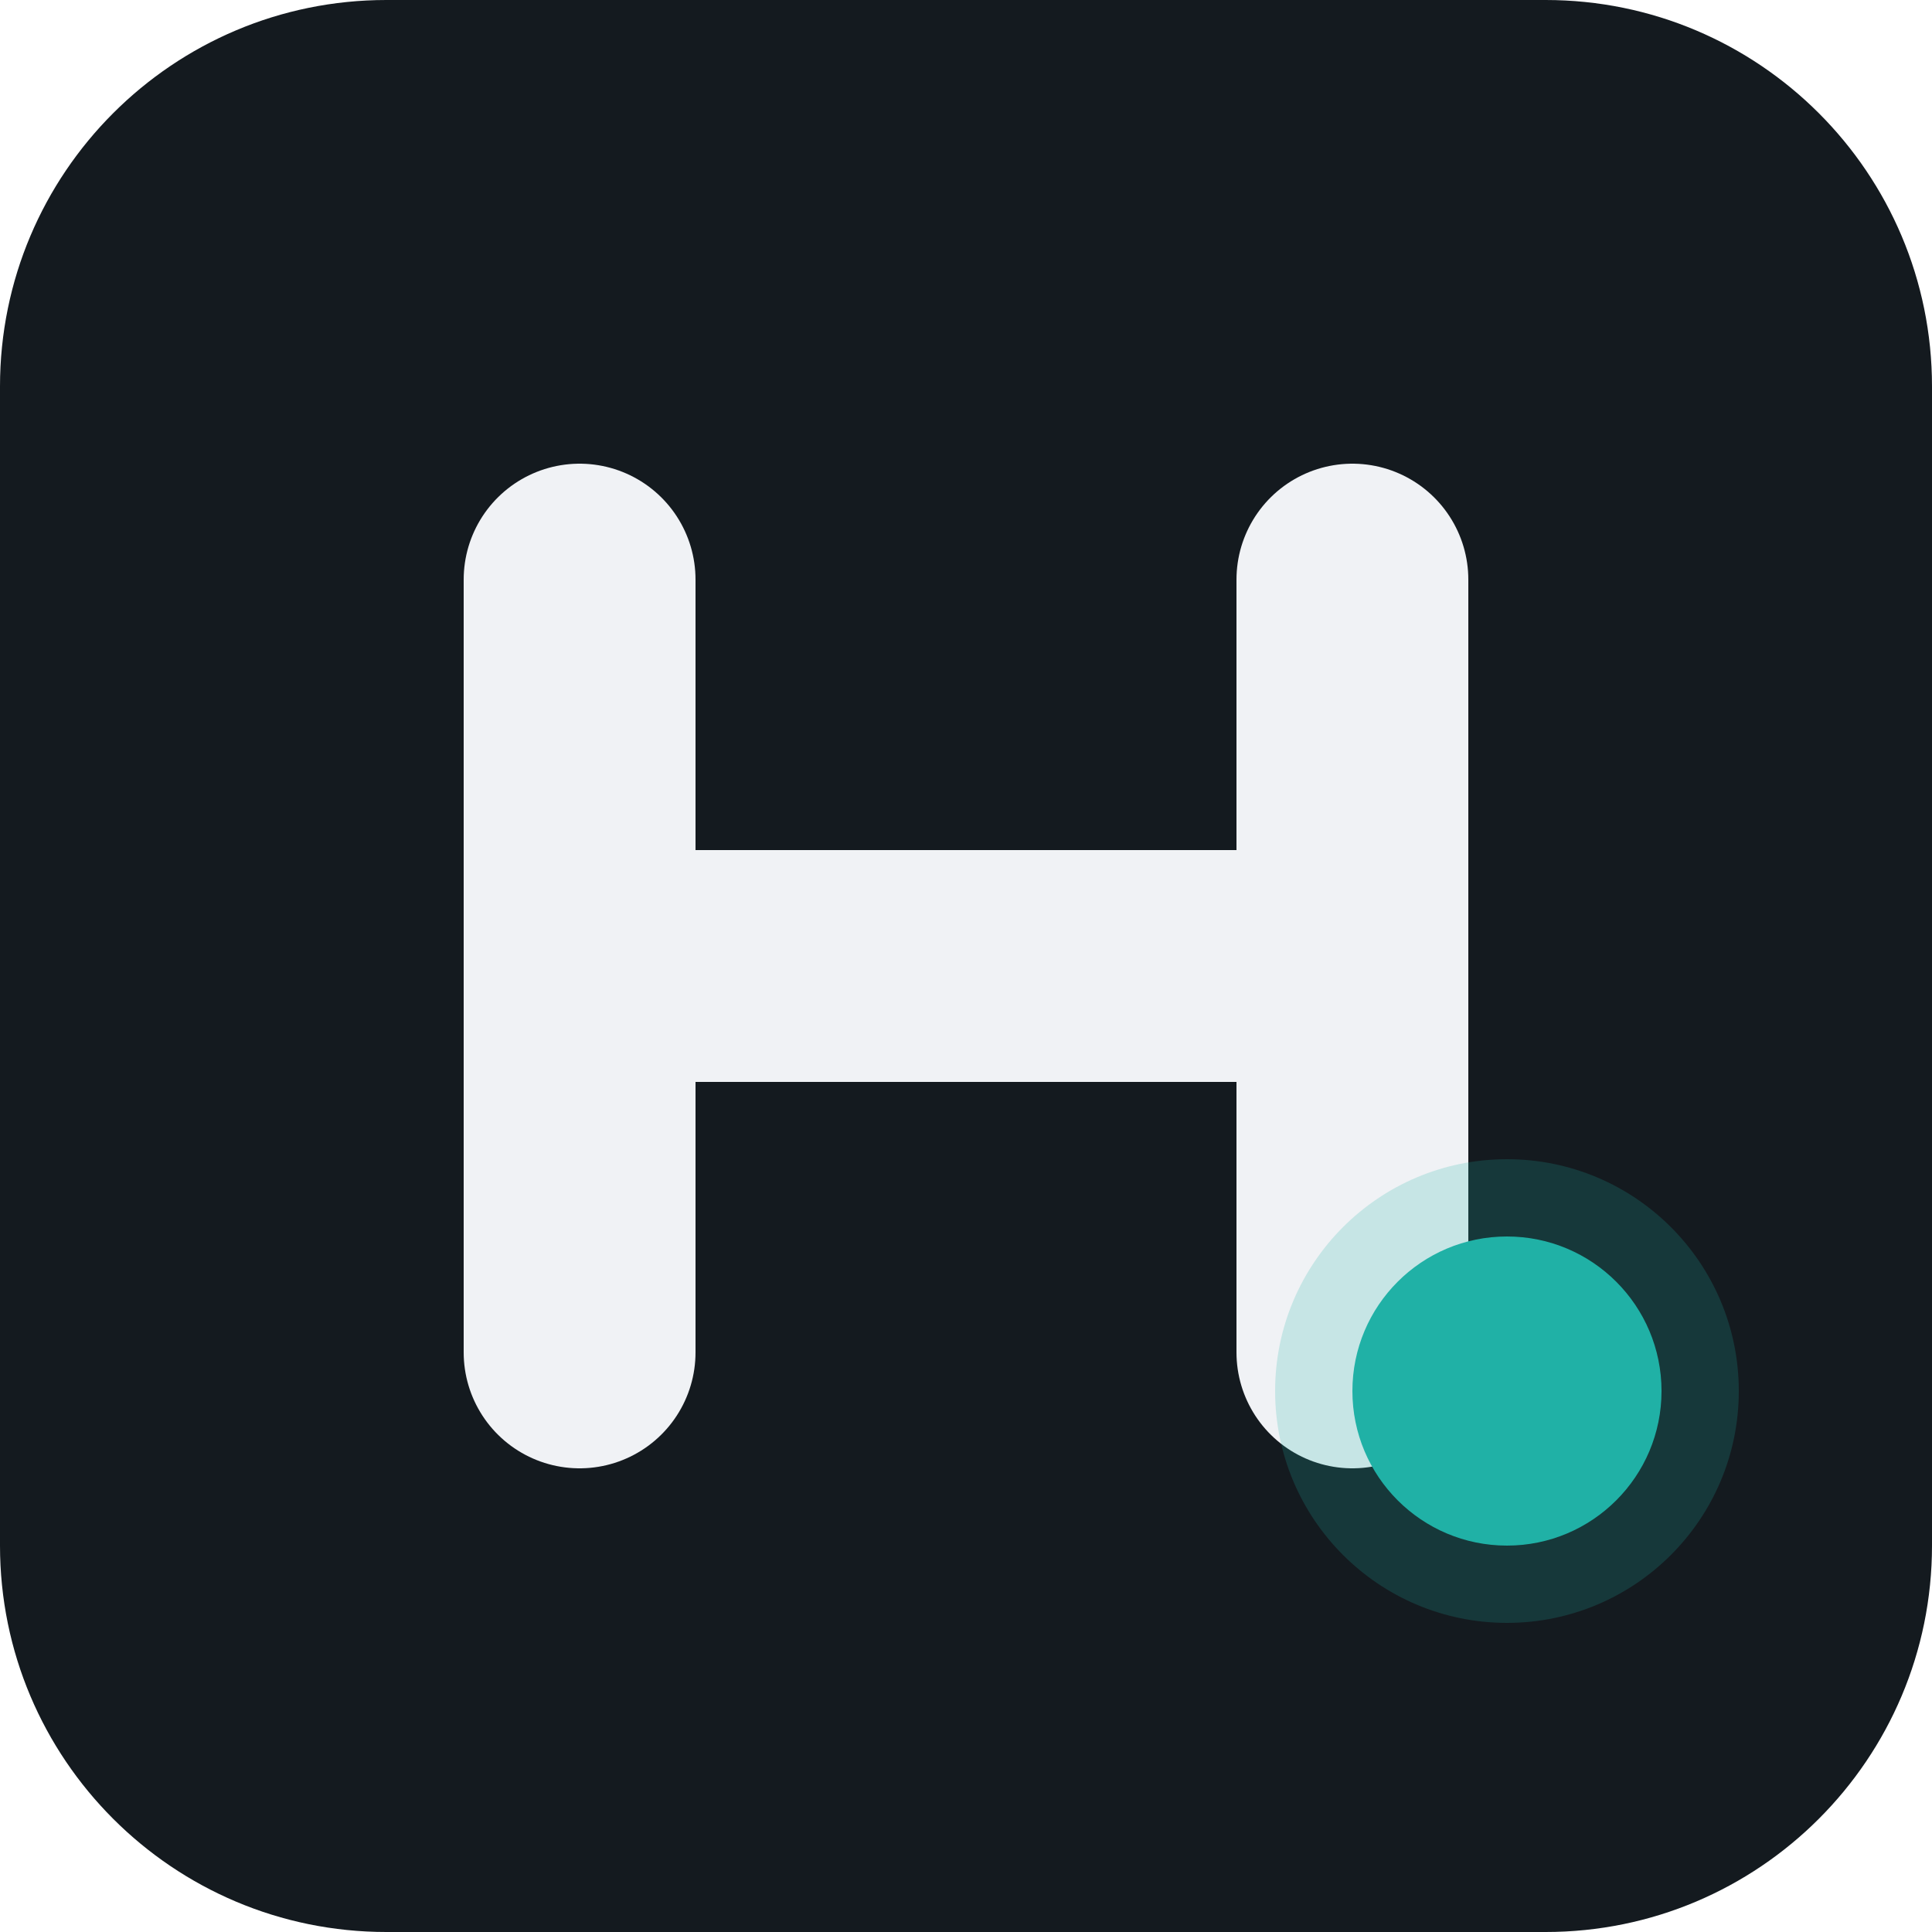
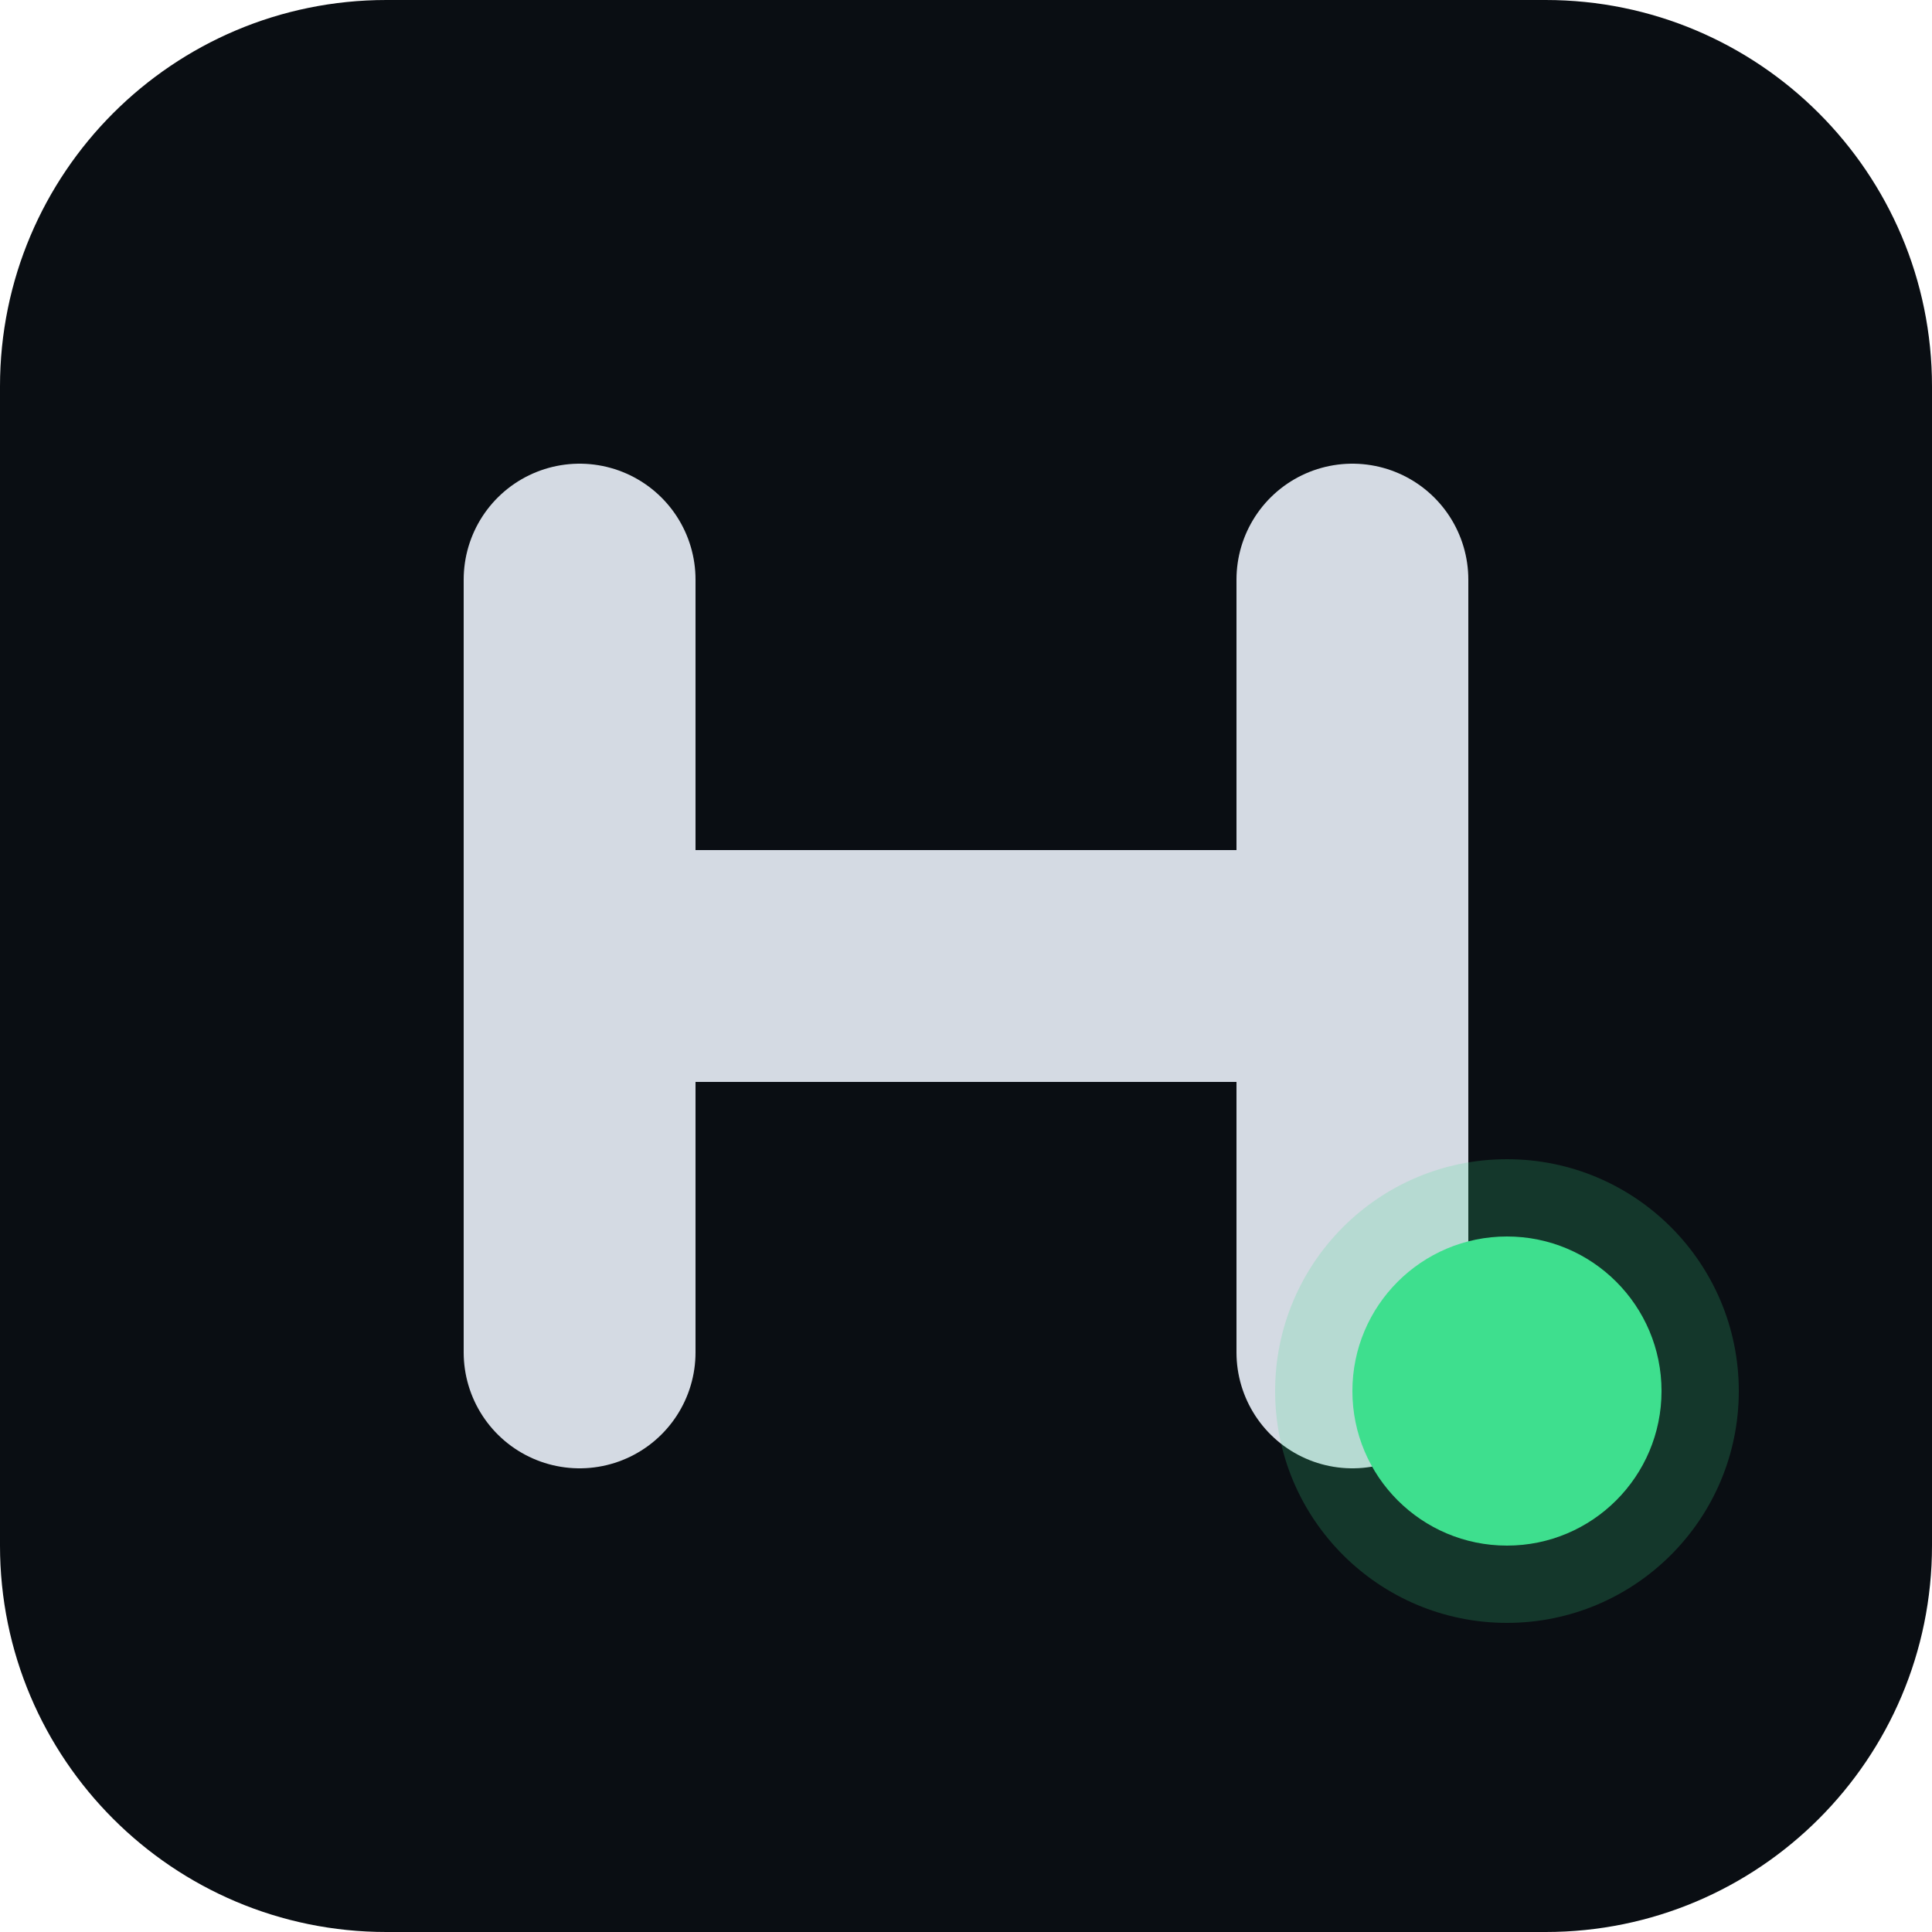
<svg xmlns="http://www.w3.org/2000/svg" width="100" height="100" viewBox="0 0 100 100" fill="none">
-   <rect width="100" height="100" rx="20" fill="#141a1f" />
-   <path d="M30 30V70M70 30V70M30 50H70" stroke="#f0f2f5" stroke-width="12" stroke-linecap="round" stroke-linejoin="round" />
-   <circle cx="78" cy="72" r="8" fill="#20b2a6" />
-   <circle cx="78" cy="72" r="12" fill="#20b2a6" fill-opacity="0.2" />
+   <rect width="100" height="100" rx="20" fill="#0a0e13" />
+   <path d="M30 30V70M70 30V70M30 50H70" stroke="#d4dae3" stroke-width="12" stroke-linecap="round" stroke-linejoin="round" />
+   <circle cx="78" cy="72" r="8" fill="#3ee08f" />
+   <circle cx="78" cy="72" r="12" fill="#3ee08f" fill-opacity="0.2" />
</svg>
